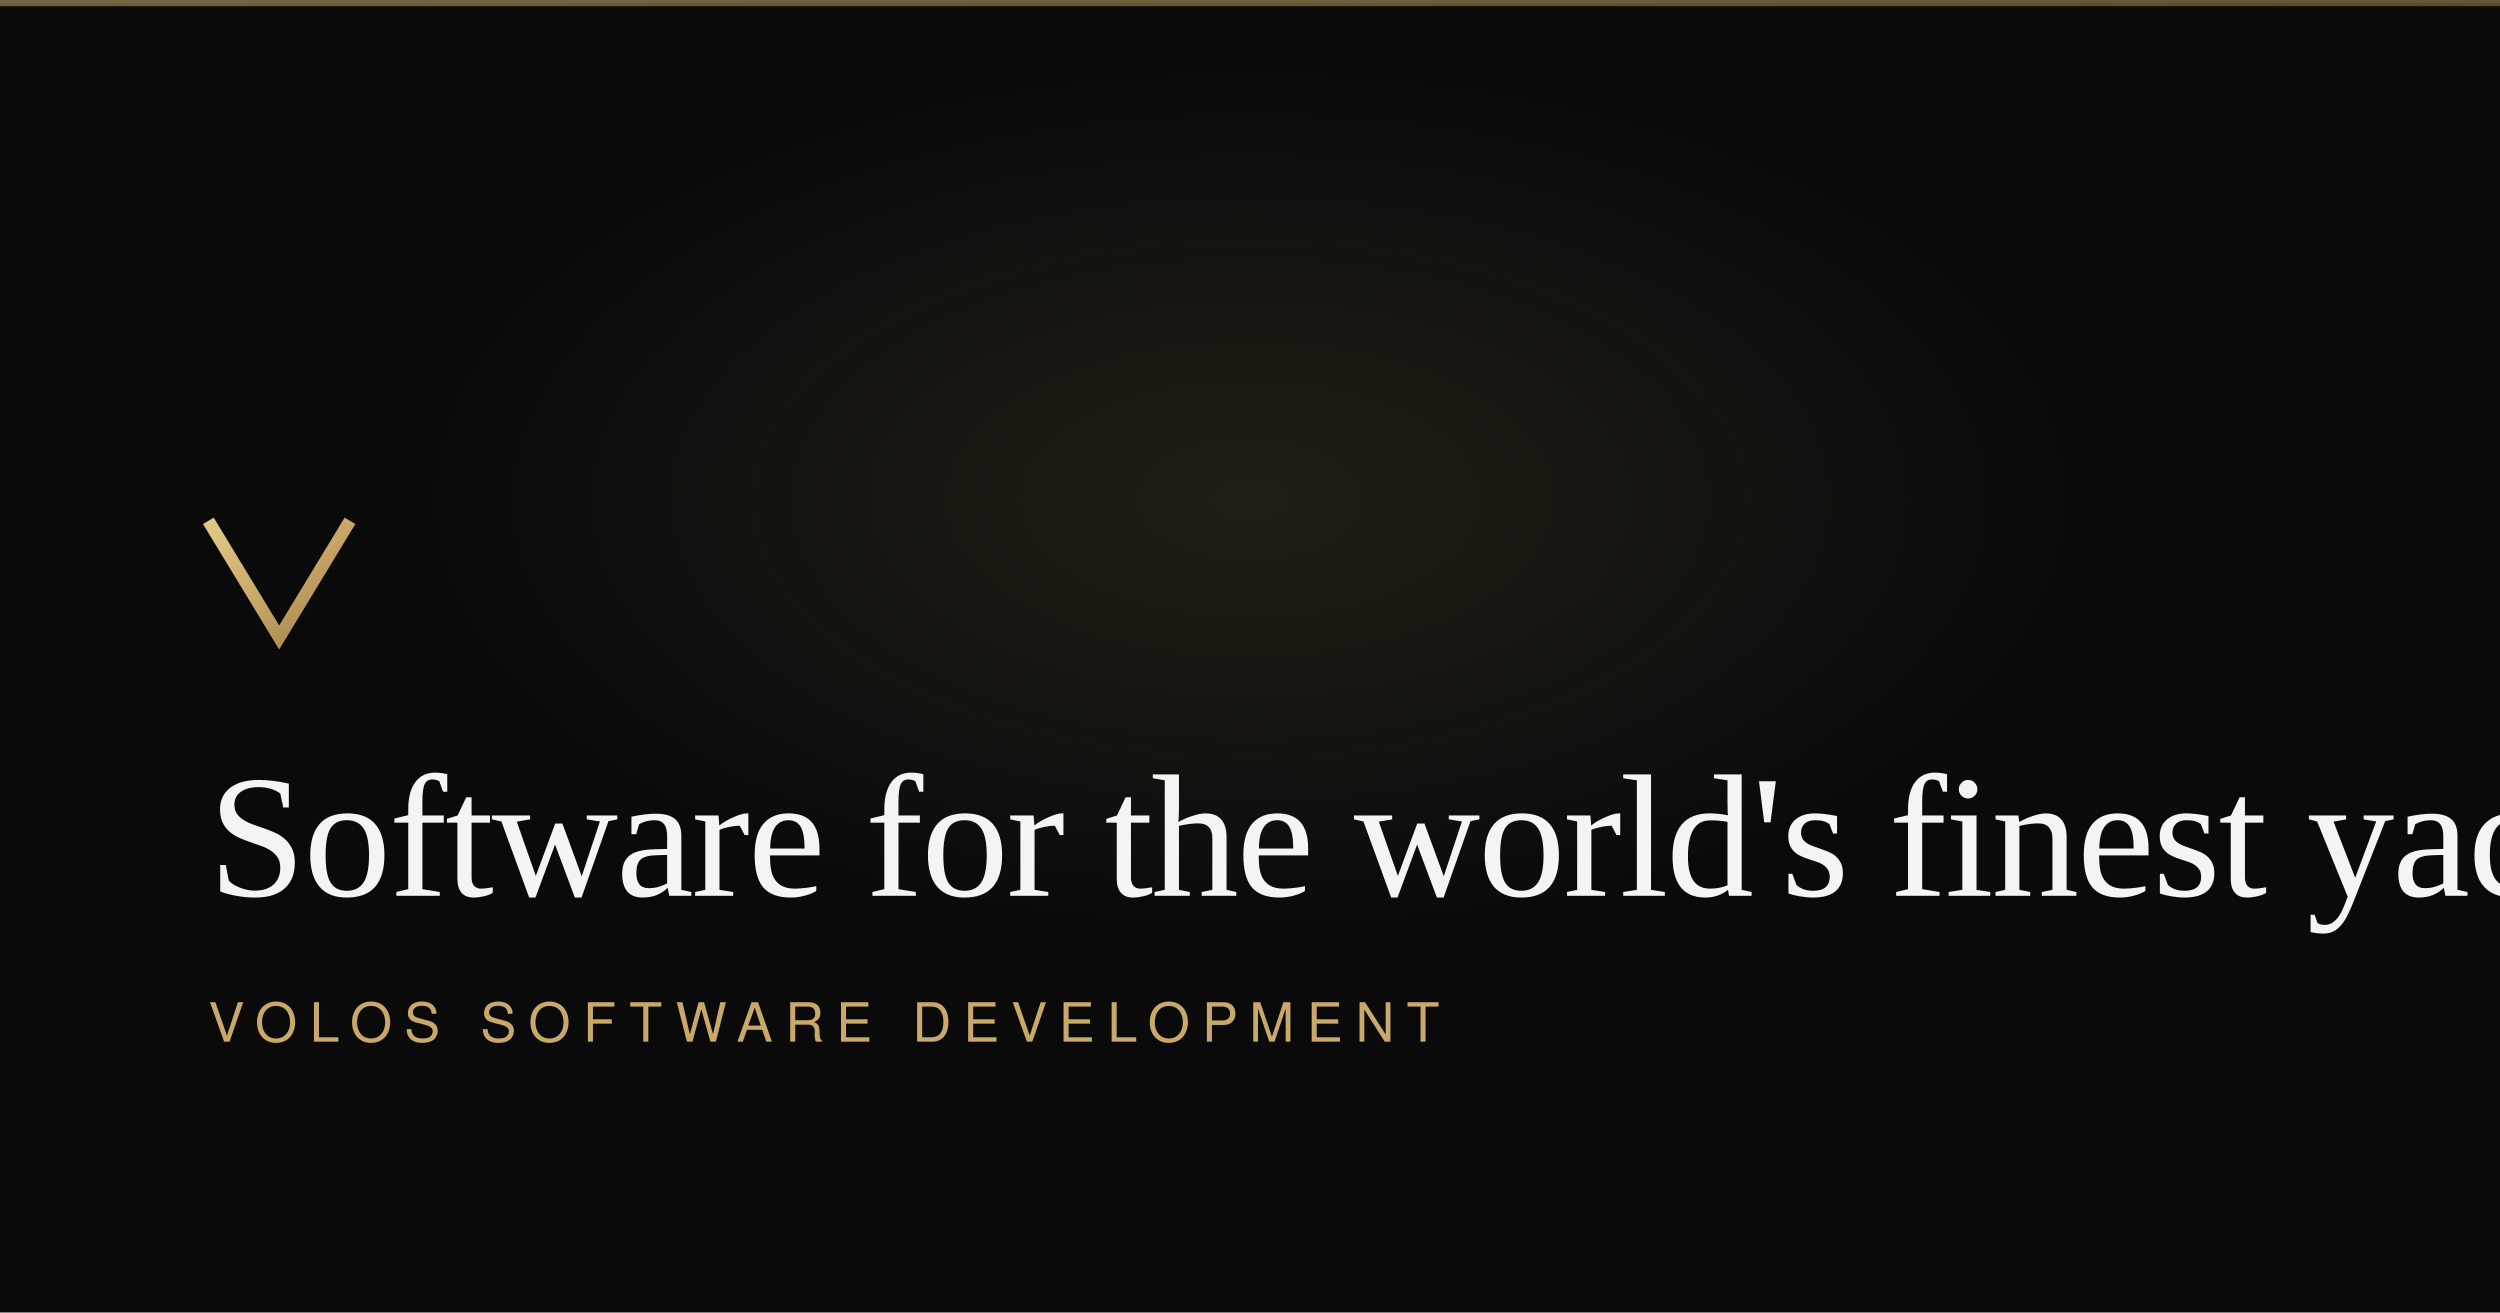
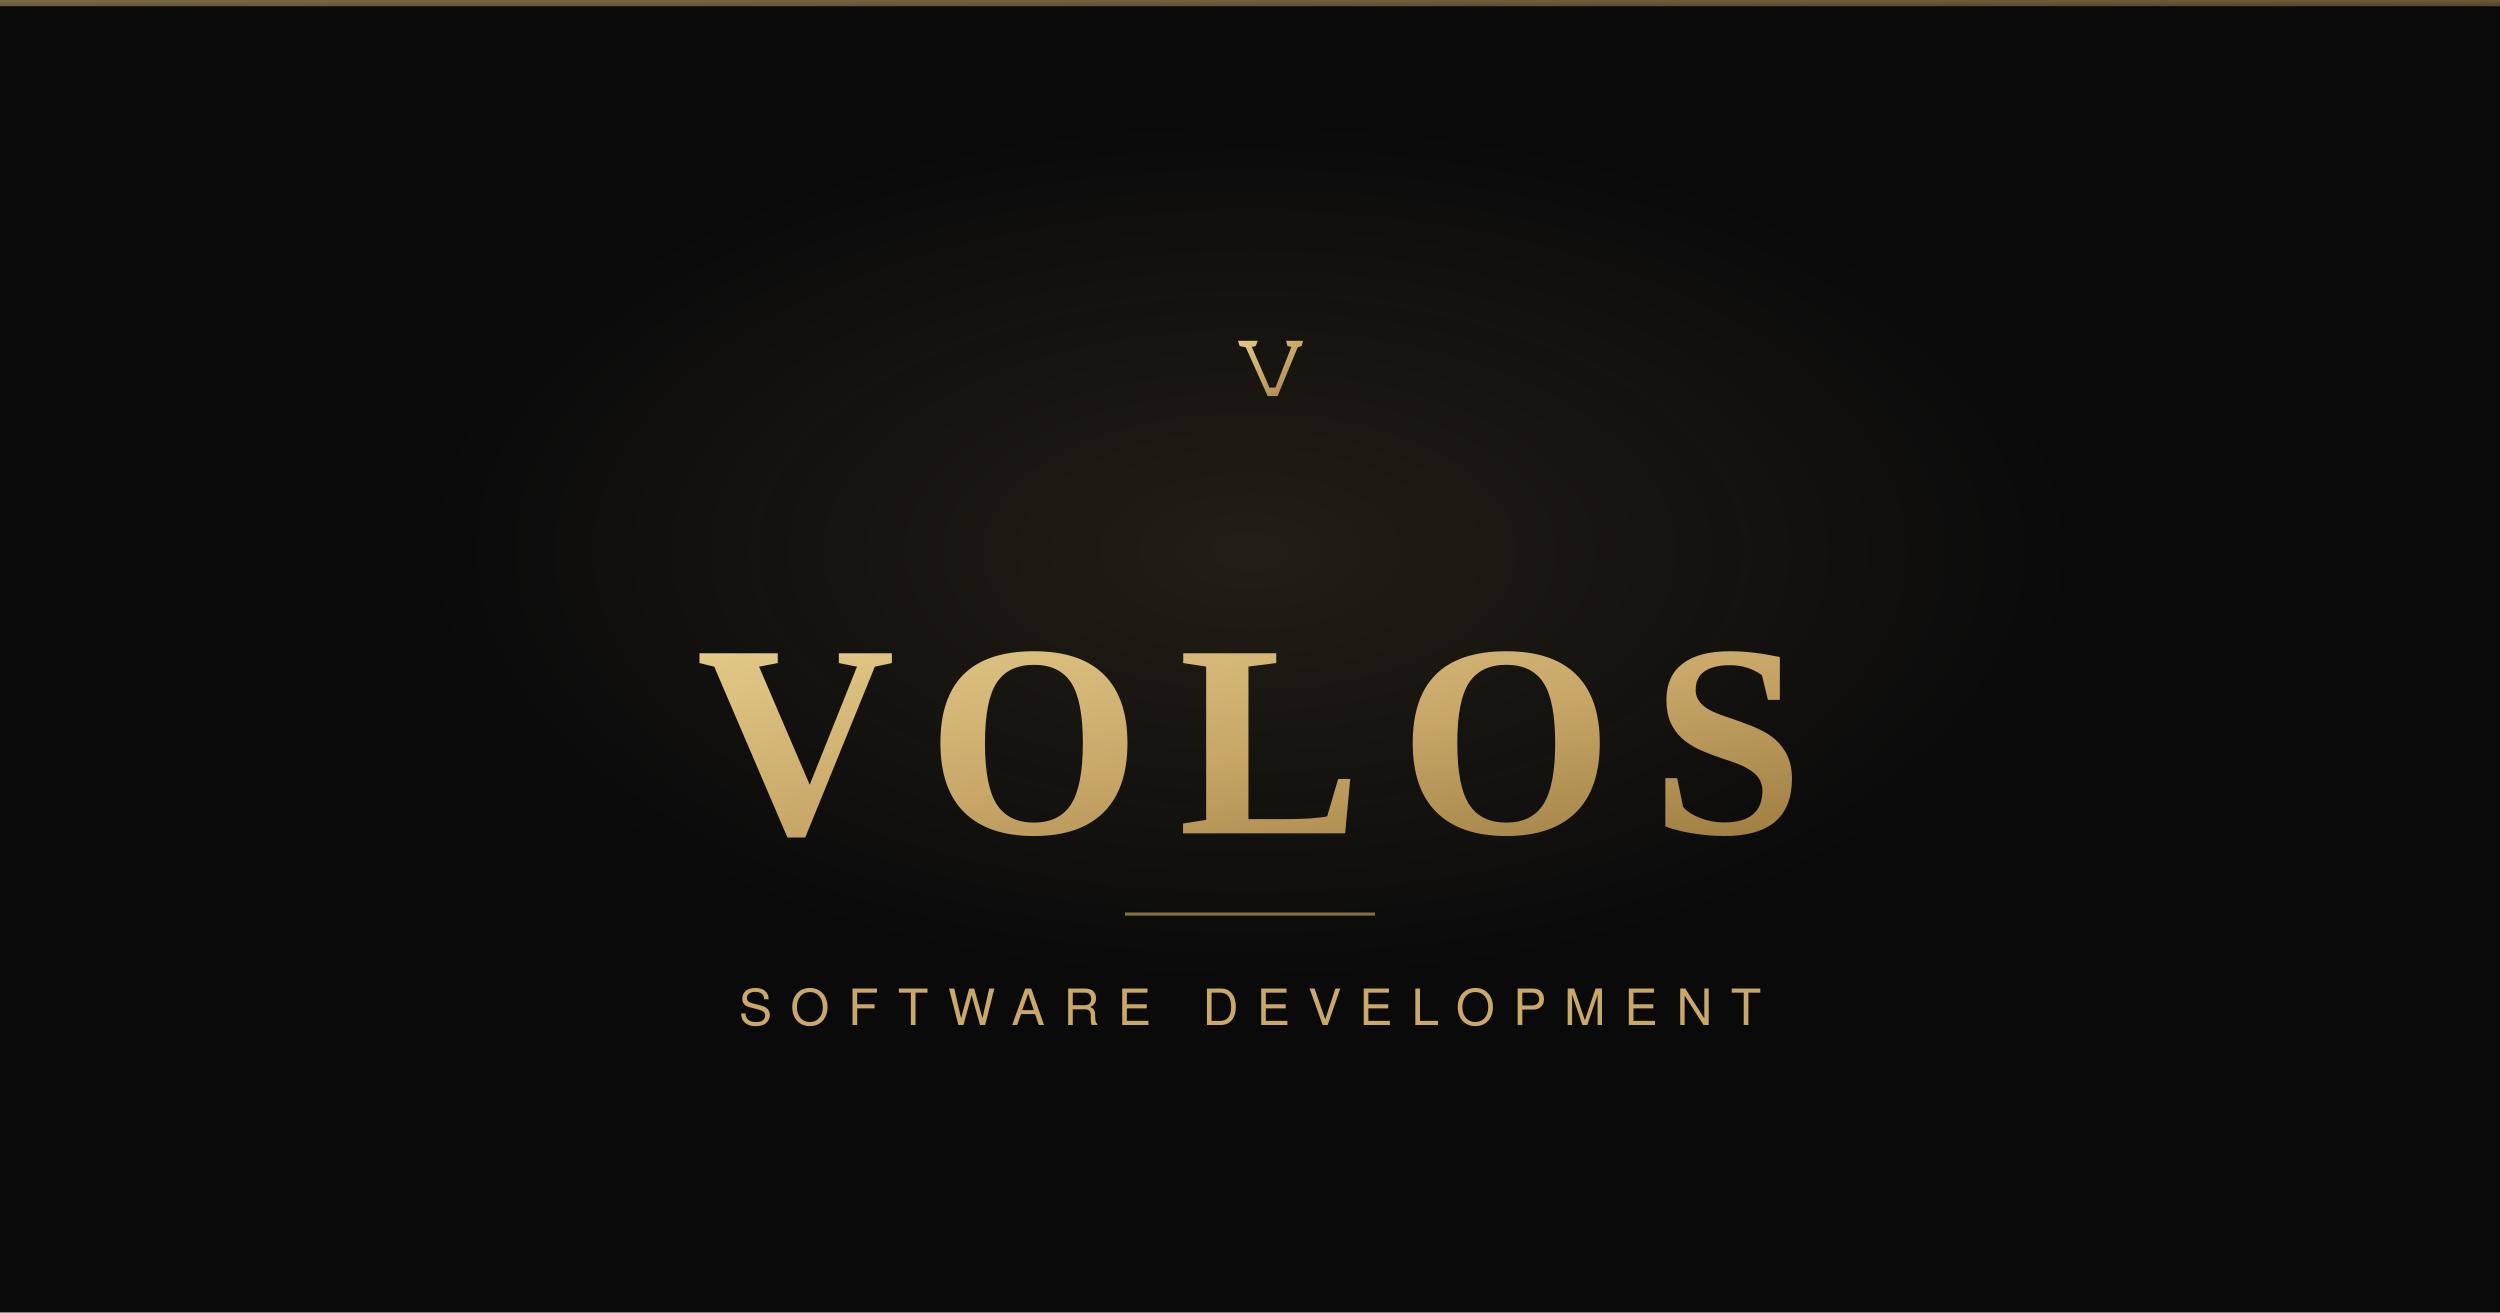
<svg xmlns="http://www.w3.org/2000/svg" viewBox="0 0 1200 630" width="1200" height="630">
  <defs>
    <linearGradient id="gold" x1="0" y1="0" x2="1" y2="1">
      <stop offset="0" stop-color="#E2C988" />
      <stop offset="0.5" stop-color="#C9A86A" />
      <stop offset="1" stop-color="#A07E42" />
    </linearGradient>
-     <radialGradient id="glow" cx="50%" cy="38%" r="55%">
+     <radialGradient id="glow" cx="50%" cy="42%" r="55%">
      <stop offset="0" stop-color="#D6B25E" stop-opacity="0.12" />
      <stop offset="60%" stop-color="#D6B25E" stop-opacity="0" />
    </radialGradient>
  </defs>
  <rect width="1200" height="630" fill="#0A0A0B" />
  <rect width="1200" height="630" fill="url(#glow)" />
  <rect x="0" y="0" width="1200" height="3" fill="url(#gold)" opacity="0.5" />
-   <g transform="translate(100 250)">
-     <path d="M0 0 L34 56 L68 0" fill="none" stroke="url(#gold)" stroke-width="6" stroke-linejoin="miter" />
+   <g transform="translate(584 150) scale(1.7)">
+     <path fill="url(#gold)" d="M6 8 L11.6 8 L11 9.5 L9.9 9.7 L14.9 21.2 L16.6 21.2 L21.1 9.7 L20 9.5 L19.6 8 L24.4 8 L24 9.5 L22.9 9.8 L17.2 23.6 L14.4 23.6 L8.2 9.8 L6.5 9.5 Z" />
  </g>
-   <text x="100" y="430" font-family="Georgia, 'Times New Roman', serif" font-size="84" fill="#F4F4F2" letter-spacing="-1">Software for the world's finest yachts.</text>
-   <text x="100" y="500" font-family="-apple-system, Helvetica, Arial, sans-serif" font-size="26" letter-spacing="6" fill="#C9A86A">VOLOS SOFTWARE DEVELOPMENT</text>
+   <text x="600" y="400" text-anchor="middle" font-family="Georgia, 'Times New Roman', serif" font-weight="600" font-size="132" letter-spacing="18" fill="url(#gold)">VOLOS</text>
+   <rect x="540" y="438" width="120" height="1.5" fill="#B9985A" opacity="0.7" />
+   <text x="600" y="492" text-anchor="middle" font-family="-apple-system, Helvetica, Arial, sans-serif" font-size="24" letter-spacing="9" fill="#C9A86A">SOFTWARE DEVELOPMENT</text>
</svg>
